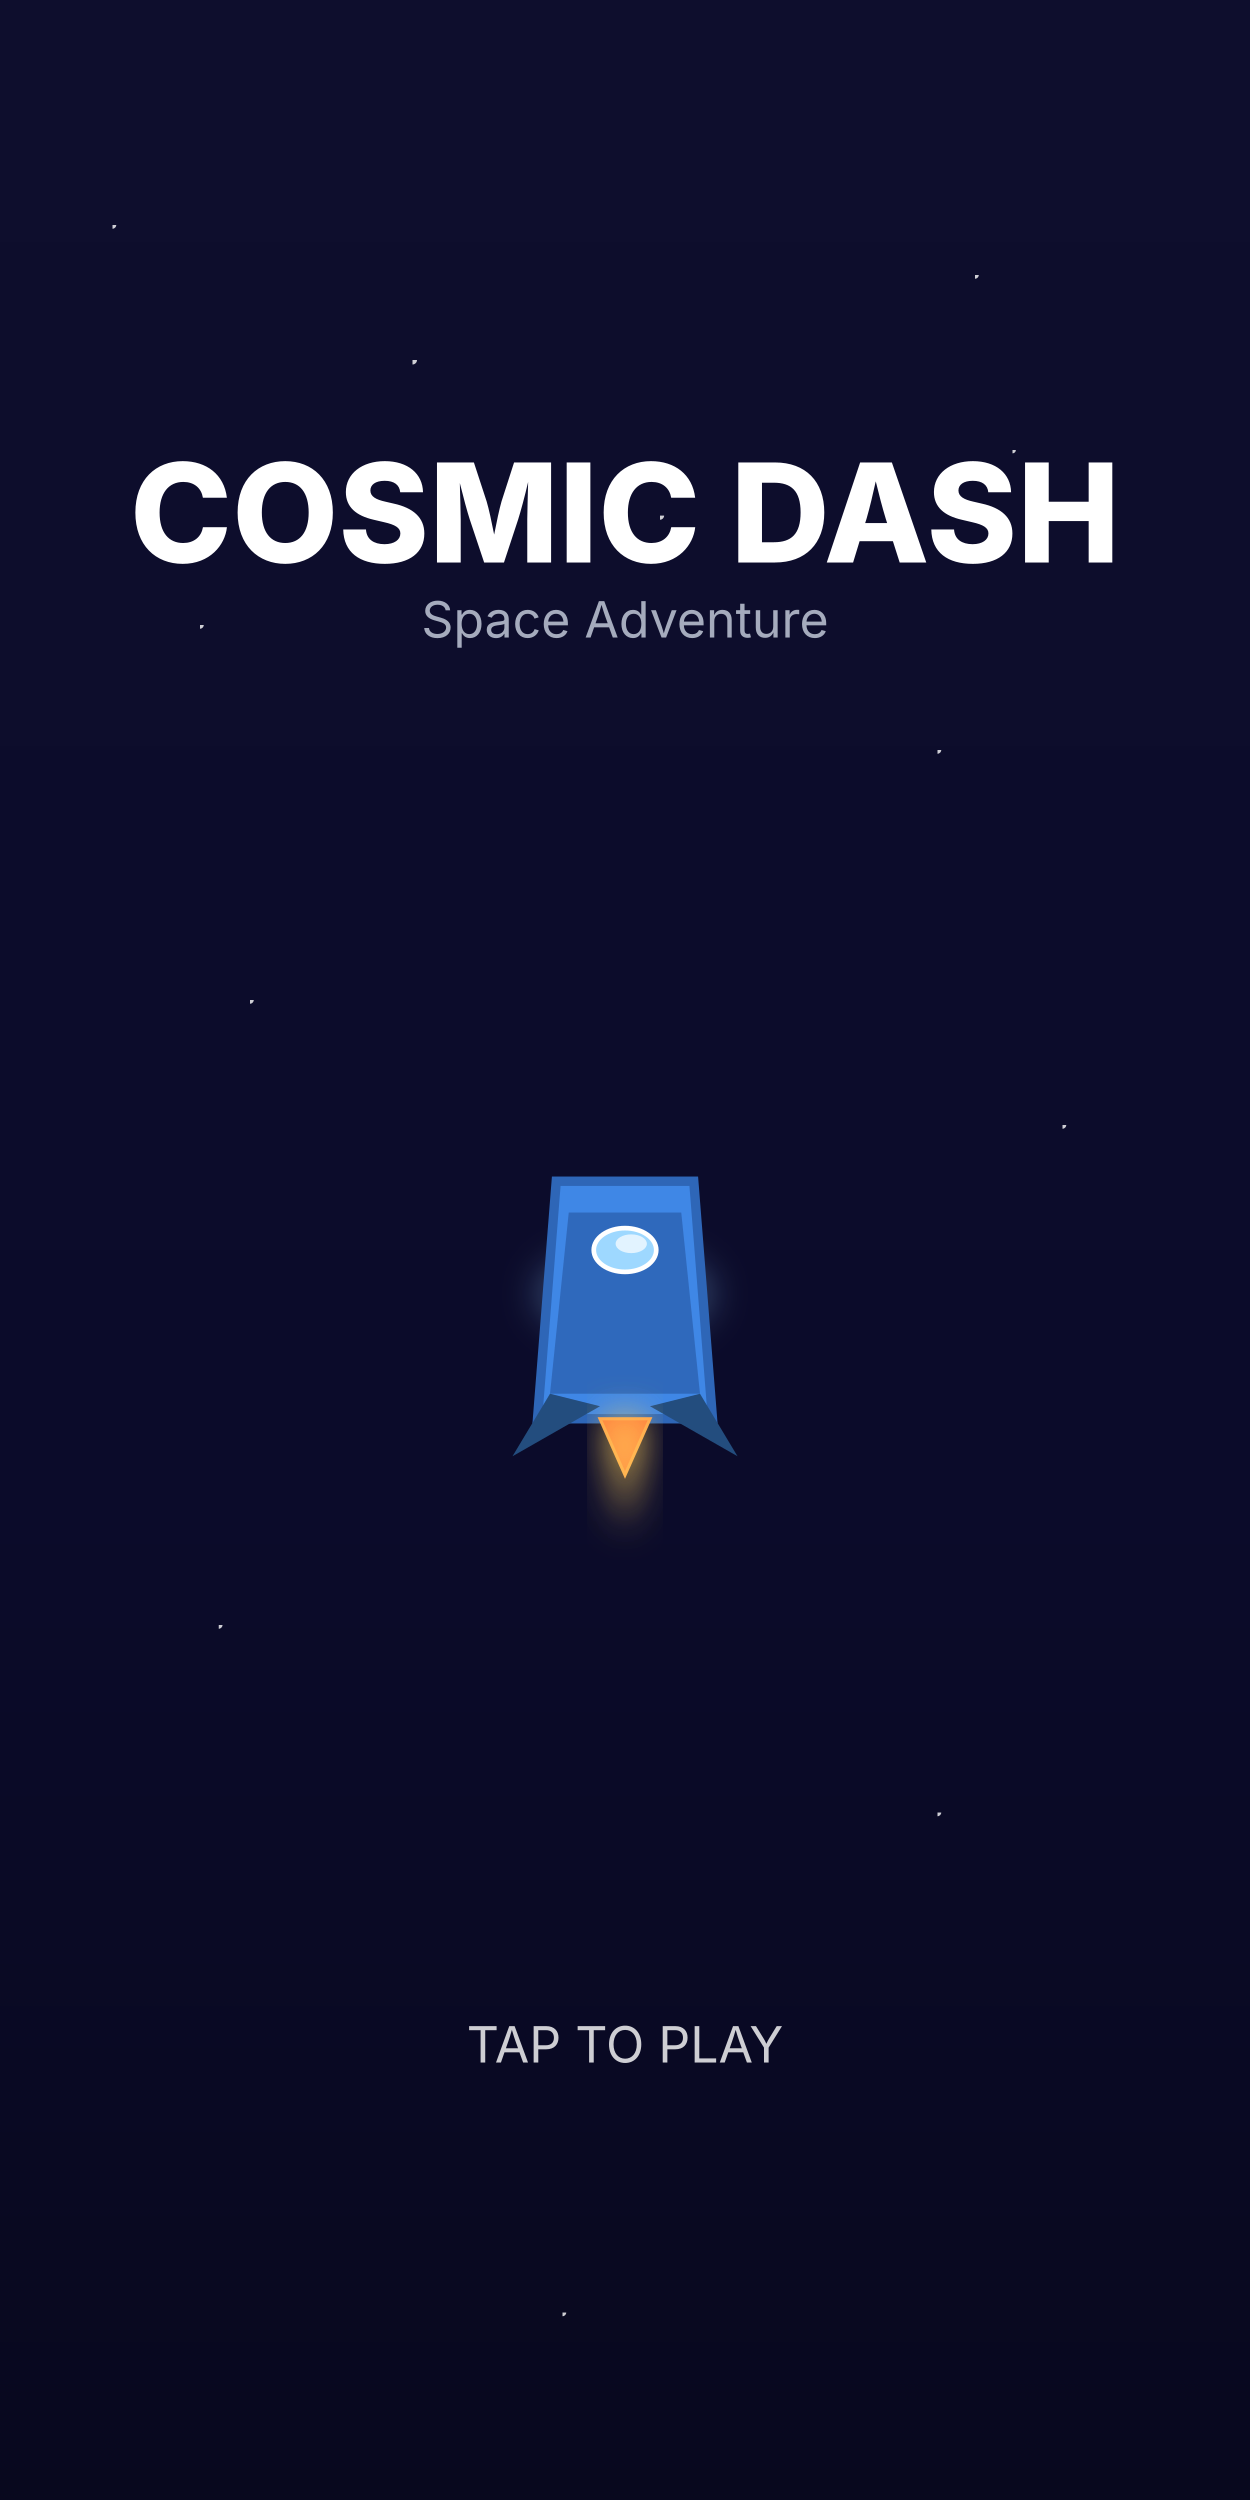
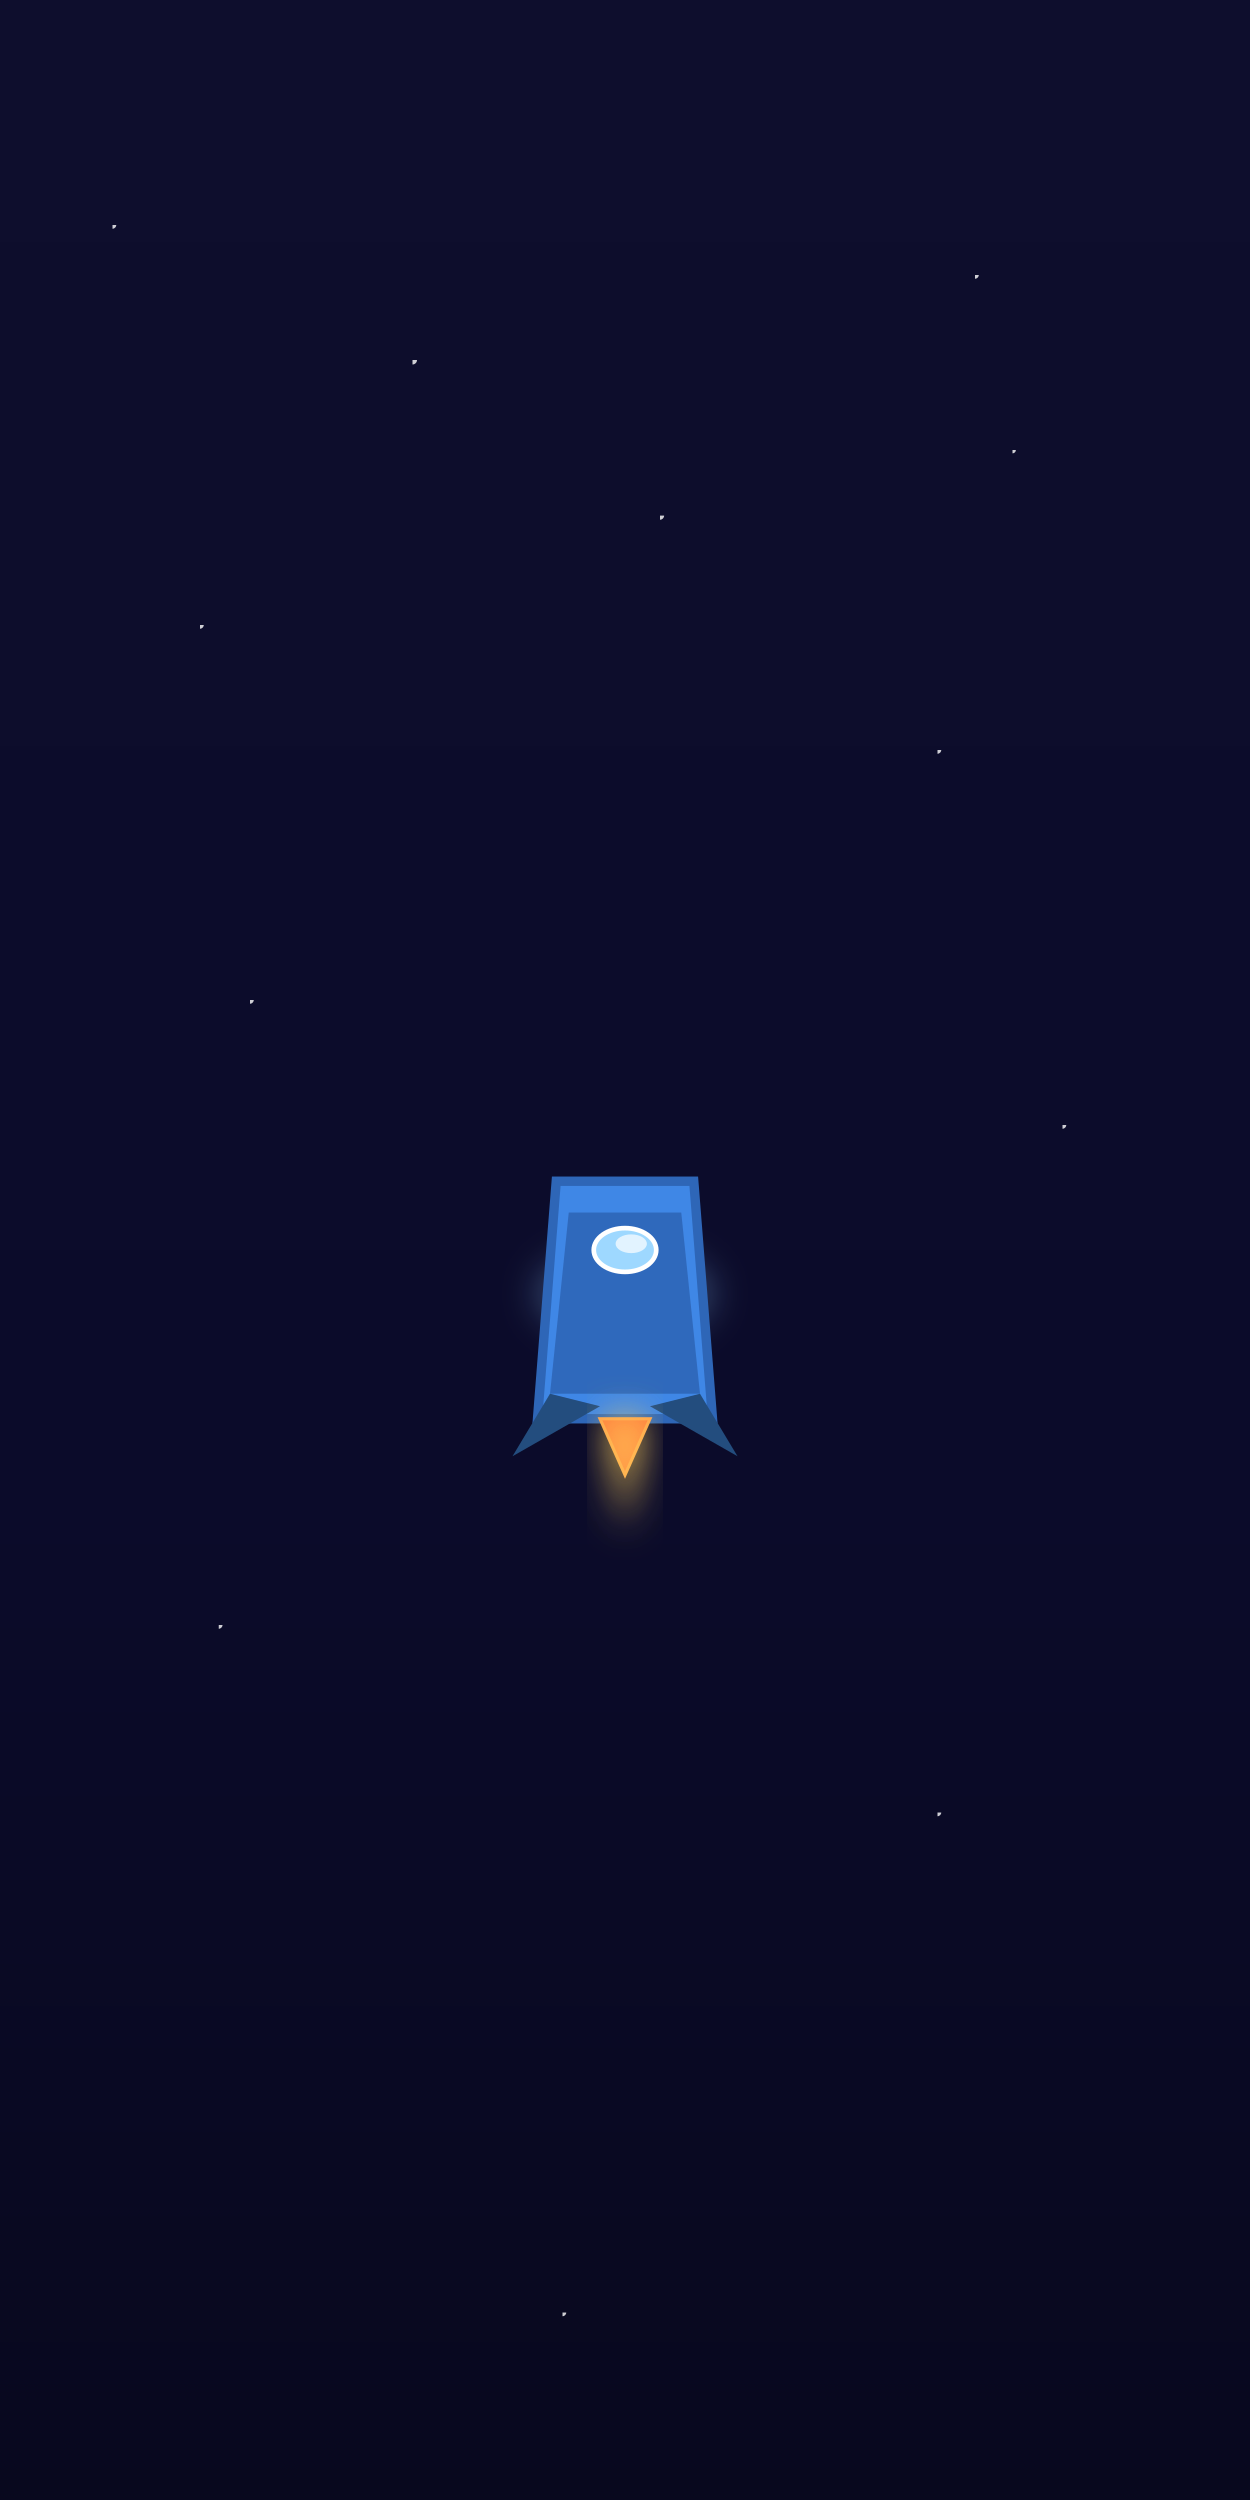
<svg xmlns="http://www.w3.org/2000/svg" width="400" height="800" viewBox="0 0 400 800">
  <defs>
    <linearGradient id="bg" x1="0" y1="0" x2="0" y2="1">
      <stop offset="0%" stop-color="#0E0E2D" />
      <stop offset="60%" stop-color="#0B0B2A" />
      <stop offset="100%" stop-color="#08081E" />
    </linearGradient>
    <filter id="glow" x="-50%" y="-50%" width="200%" height="200%">
      <feGaussianBlur stdDeviation="6" />
    </filter>
    <symbol id="star">
      <circle r="1.2" fill="#FFFFFF" />
    </symbol>
  </defs>
  <rect width="400" height="800" fill="url(#bg)" />
  <g opacity="0.8">
    <use href="#star" x="36" y="72" />
    <use href="#star" x="110" y="96" transform="scale(1.2)" />
    <use href="#star" x="312" y="88" />
    <use href="#star" x="360" y="160" transform="scale(0.9)" />
    <use href="#star" x="64" y="200" />
    <use href="#star" x="192" y="150" transform="scale(1.1)" />
    <use href="#star" x="300" y="240" />
    <use href="#star" x="80" y="320" />
    <use href="#star" x="340" y="360" />
    <use href="#star" x="220" y="420" />
    <use href="#star" x="70" y="520" />
    <use href="#star" x="300" y="580" />
    <use href="#star" x="180" y="740" />
  </g>
-   <g transform="translate(200,180)" text-anchor="middle" font-family="Inter, system-ui, -apple-system, Segoe UI, Roboto, Arial">
-     <text y="0" font-size="44" font-weight="800" fill="#FFFFFF">COSMIC DASH</text>
-     <text y="24" font-size="16" fill="#BFC7D6" opacity="0.85">Space Adventure</text>
-   </g>
  <g transform="translate(200,420)">
    <path d="M0,20 L0,140" stroke="#FF7A3C" stroke-width="10" stroke-linecap="round" opacity="0.45" filter="url(#glow)" />
    <path d="M0,20 L0,120" stroke="#FFD25A" stroke-width="4" stroke-linecap="round" opacity="0.9" filter="url(#glow)" />
    <g>
      <ellipse cx="0" cy="-6" rx="28" ry="14" fill="#8FCBFF" opacity="0.35" filter="url(#glow)" />
      <path d="M-22,-42 L22,-42 L28,34 L-28,34 Z" fill="#3F87E6" stroke="#2E66B7" stroke-width="3" />
      <path d="M-18,-32 L18,-32 L24,26 L-24,26 Z" fill="#2E66B7" opacity="0.9" />
      <ellipse cx="0" cy="-20" rx="10" ry="7" fill="#9ED8FF" stroke="#FFFFFF" stroke-width="1.5" />
      <ellipse cx="2" cy="-22" rx="5" ry="3" fill="#FFFFFF" opacity="0.7" />
      <path d="M-24,26 L-36,46 L-8,30 Z" fill="#234D7E" />
      <path d="M24,26 L36,46 L8,30 Z" fill="#234D7E" />
      <path d="M-8,34 L0,52 L8,34 Z" fill="#FF7A3C" stroke="#FFA24C" stroke-width="1" />
      <path d="M-6,34 L0,70 L6,34 Z" fill="#FFD25A" opacity="0.95" filter="url(#glow)" />
    </g>
  </g>
-   <g transform="translate(200,660)" text-anchor="middle" font-family="Inter, system-ui, -apple-system, Segoe UI, Roboto, Arial">
-     <text y="0" font-size="16" fill="#FFFFFF" opacity="0.8">TAP TO PLAY</text>
-   </g>
</svg>
